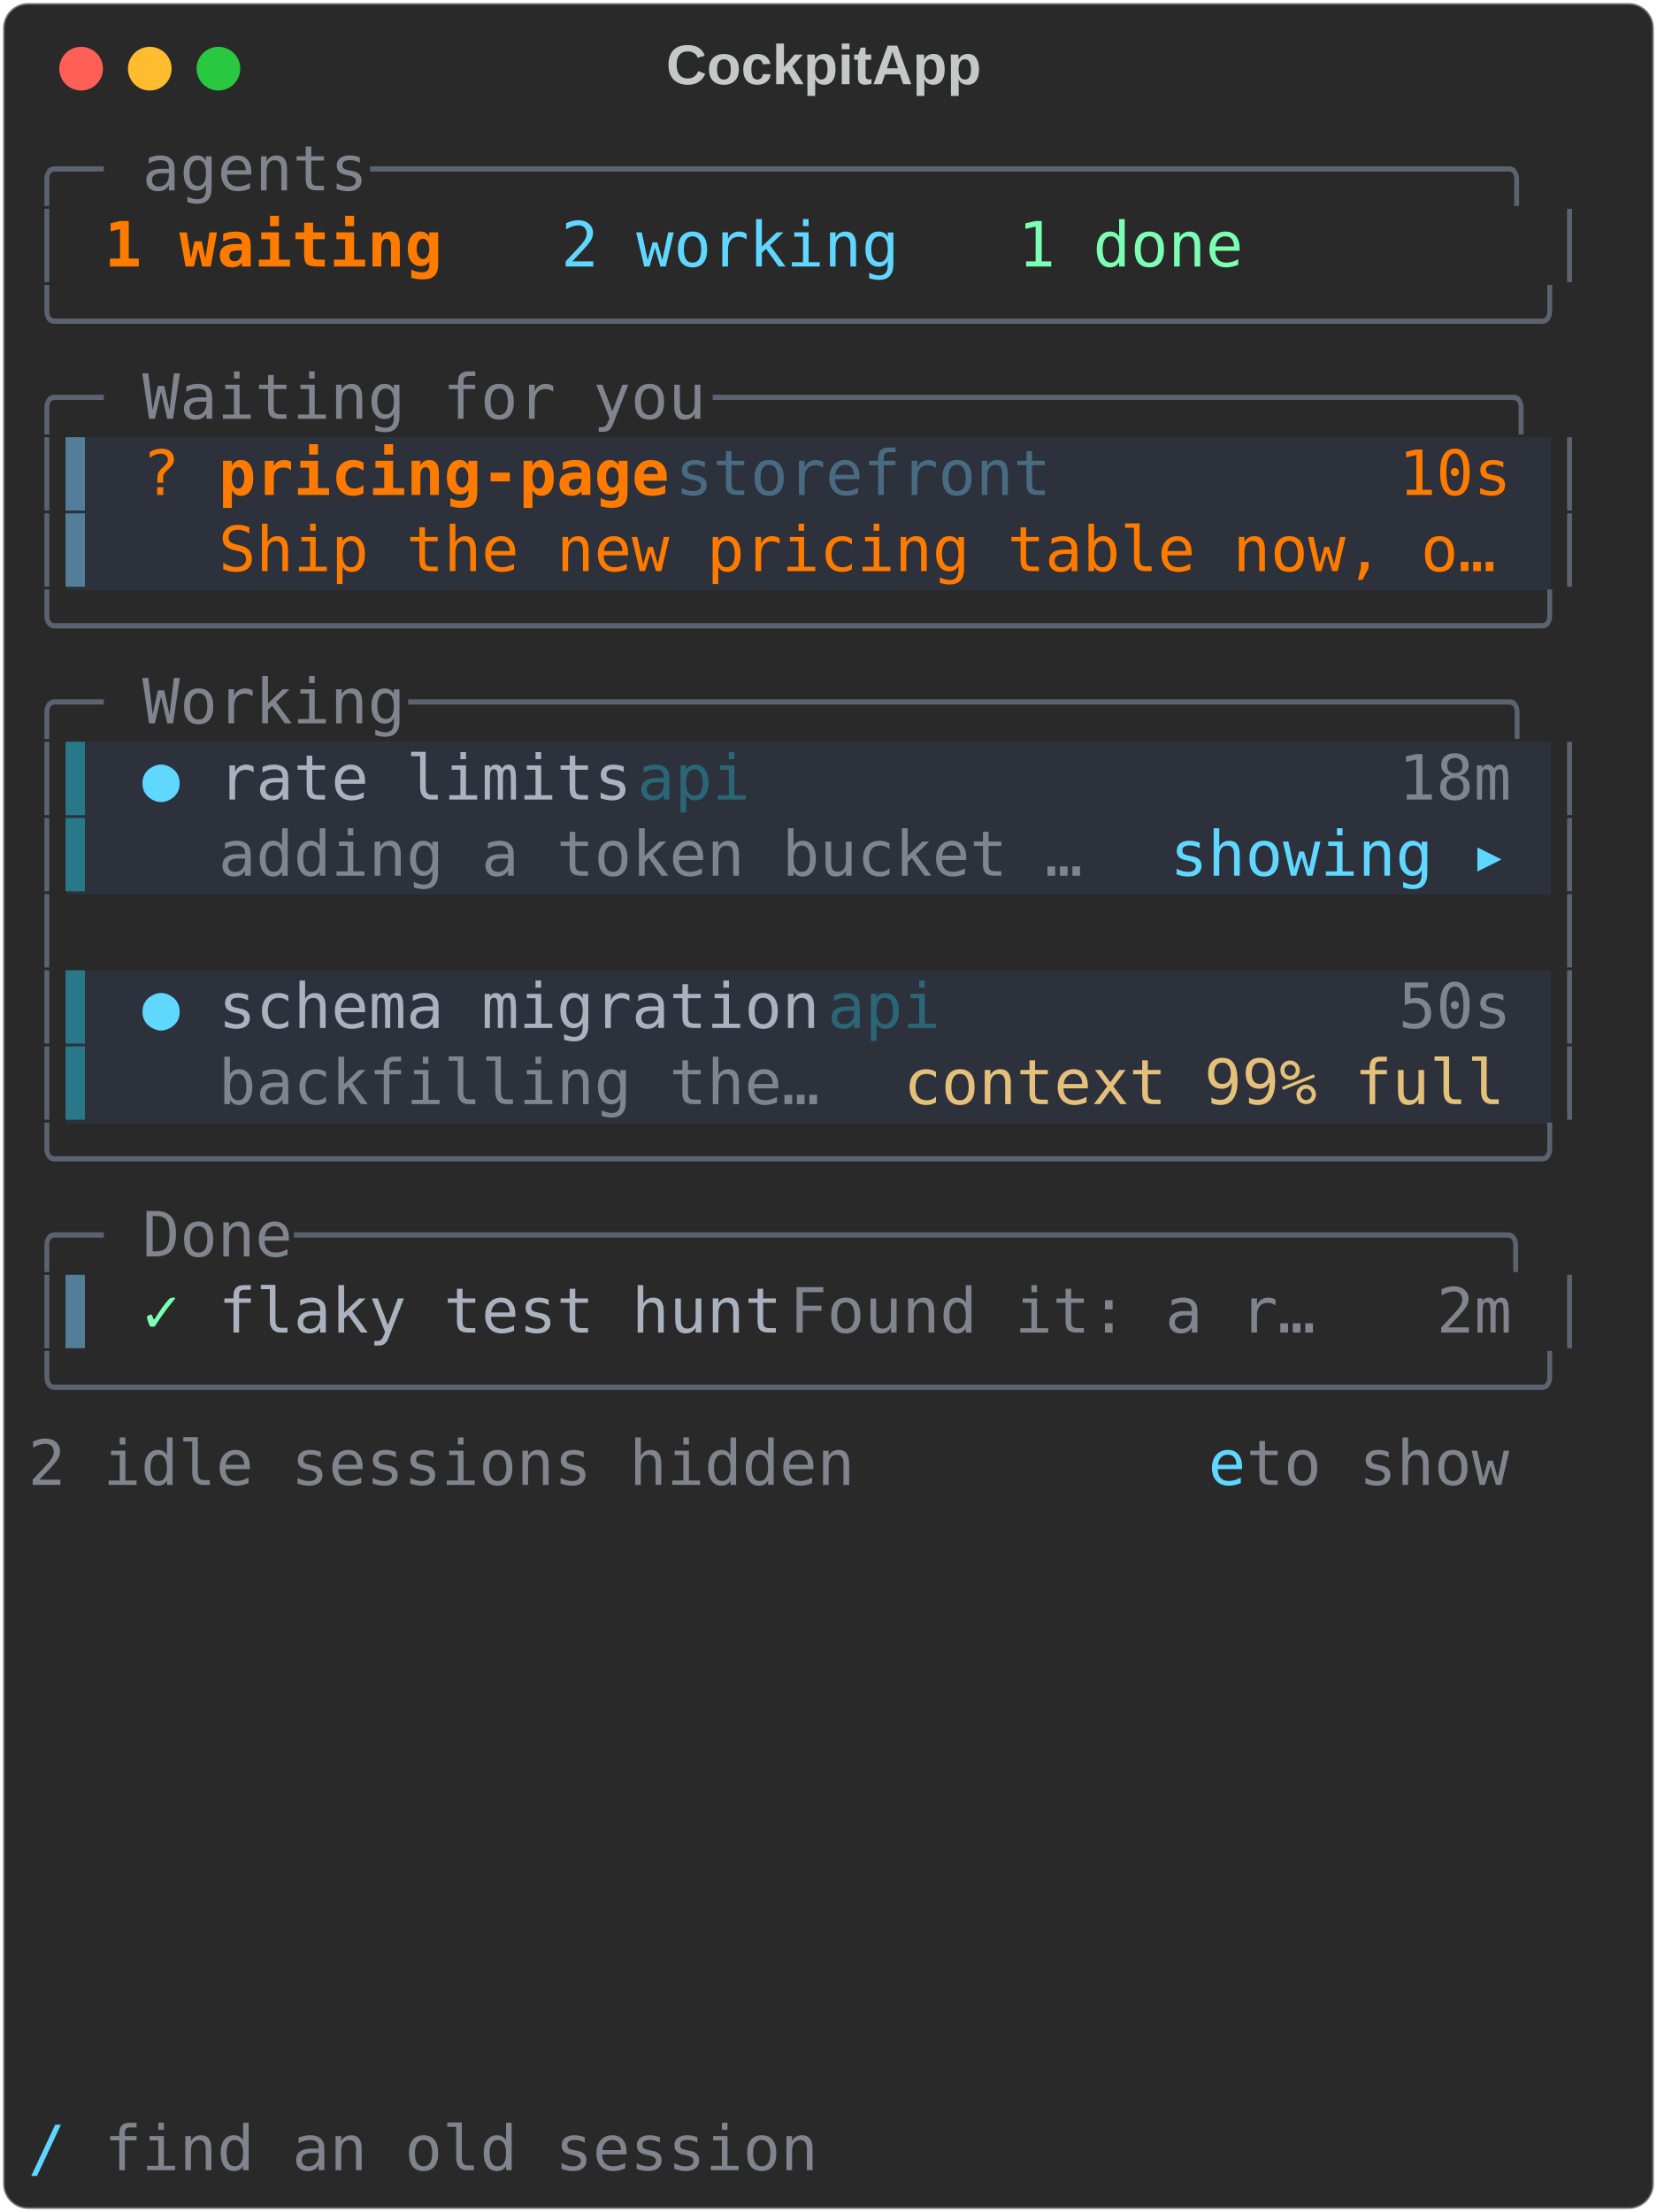
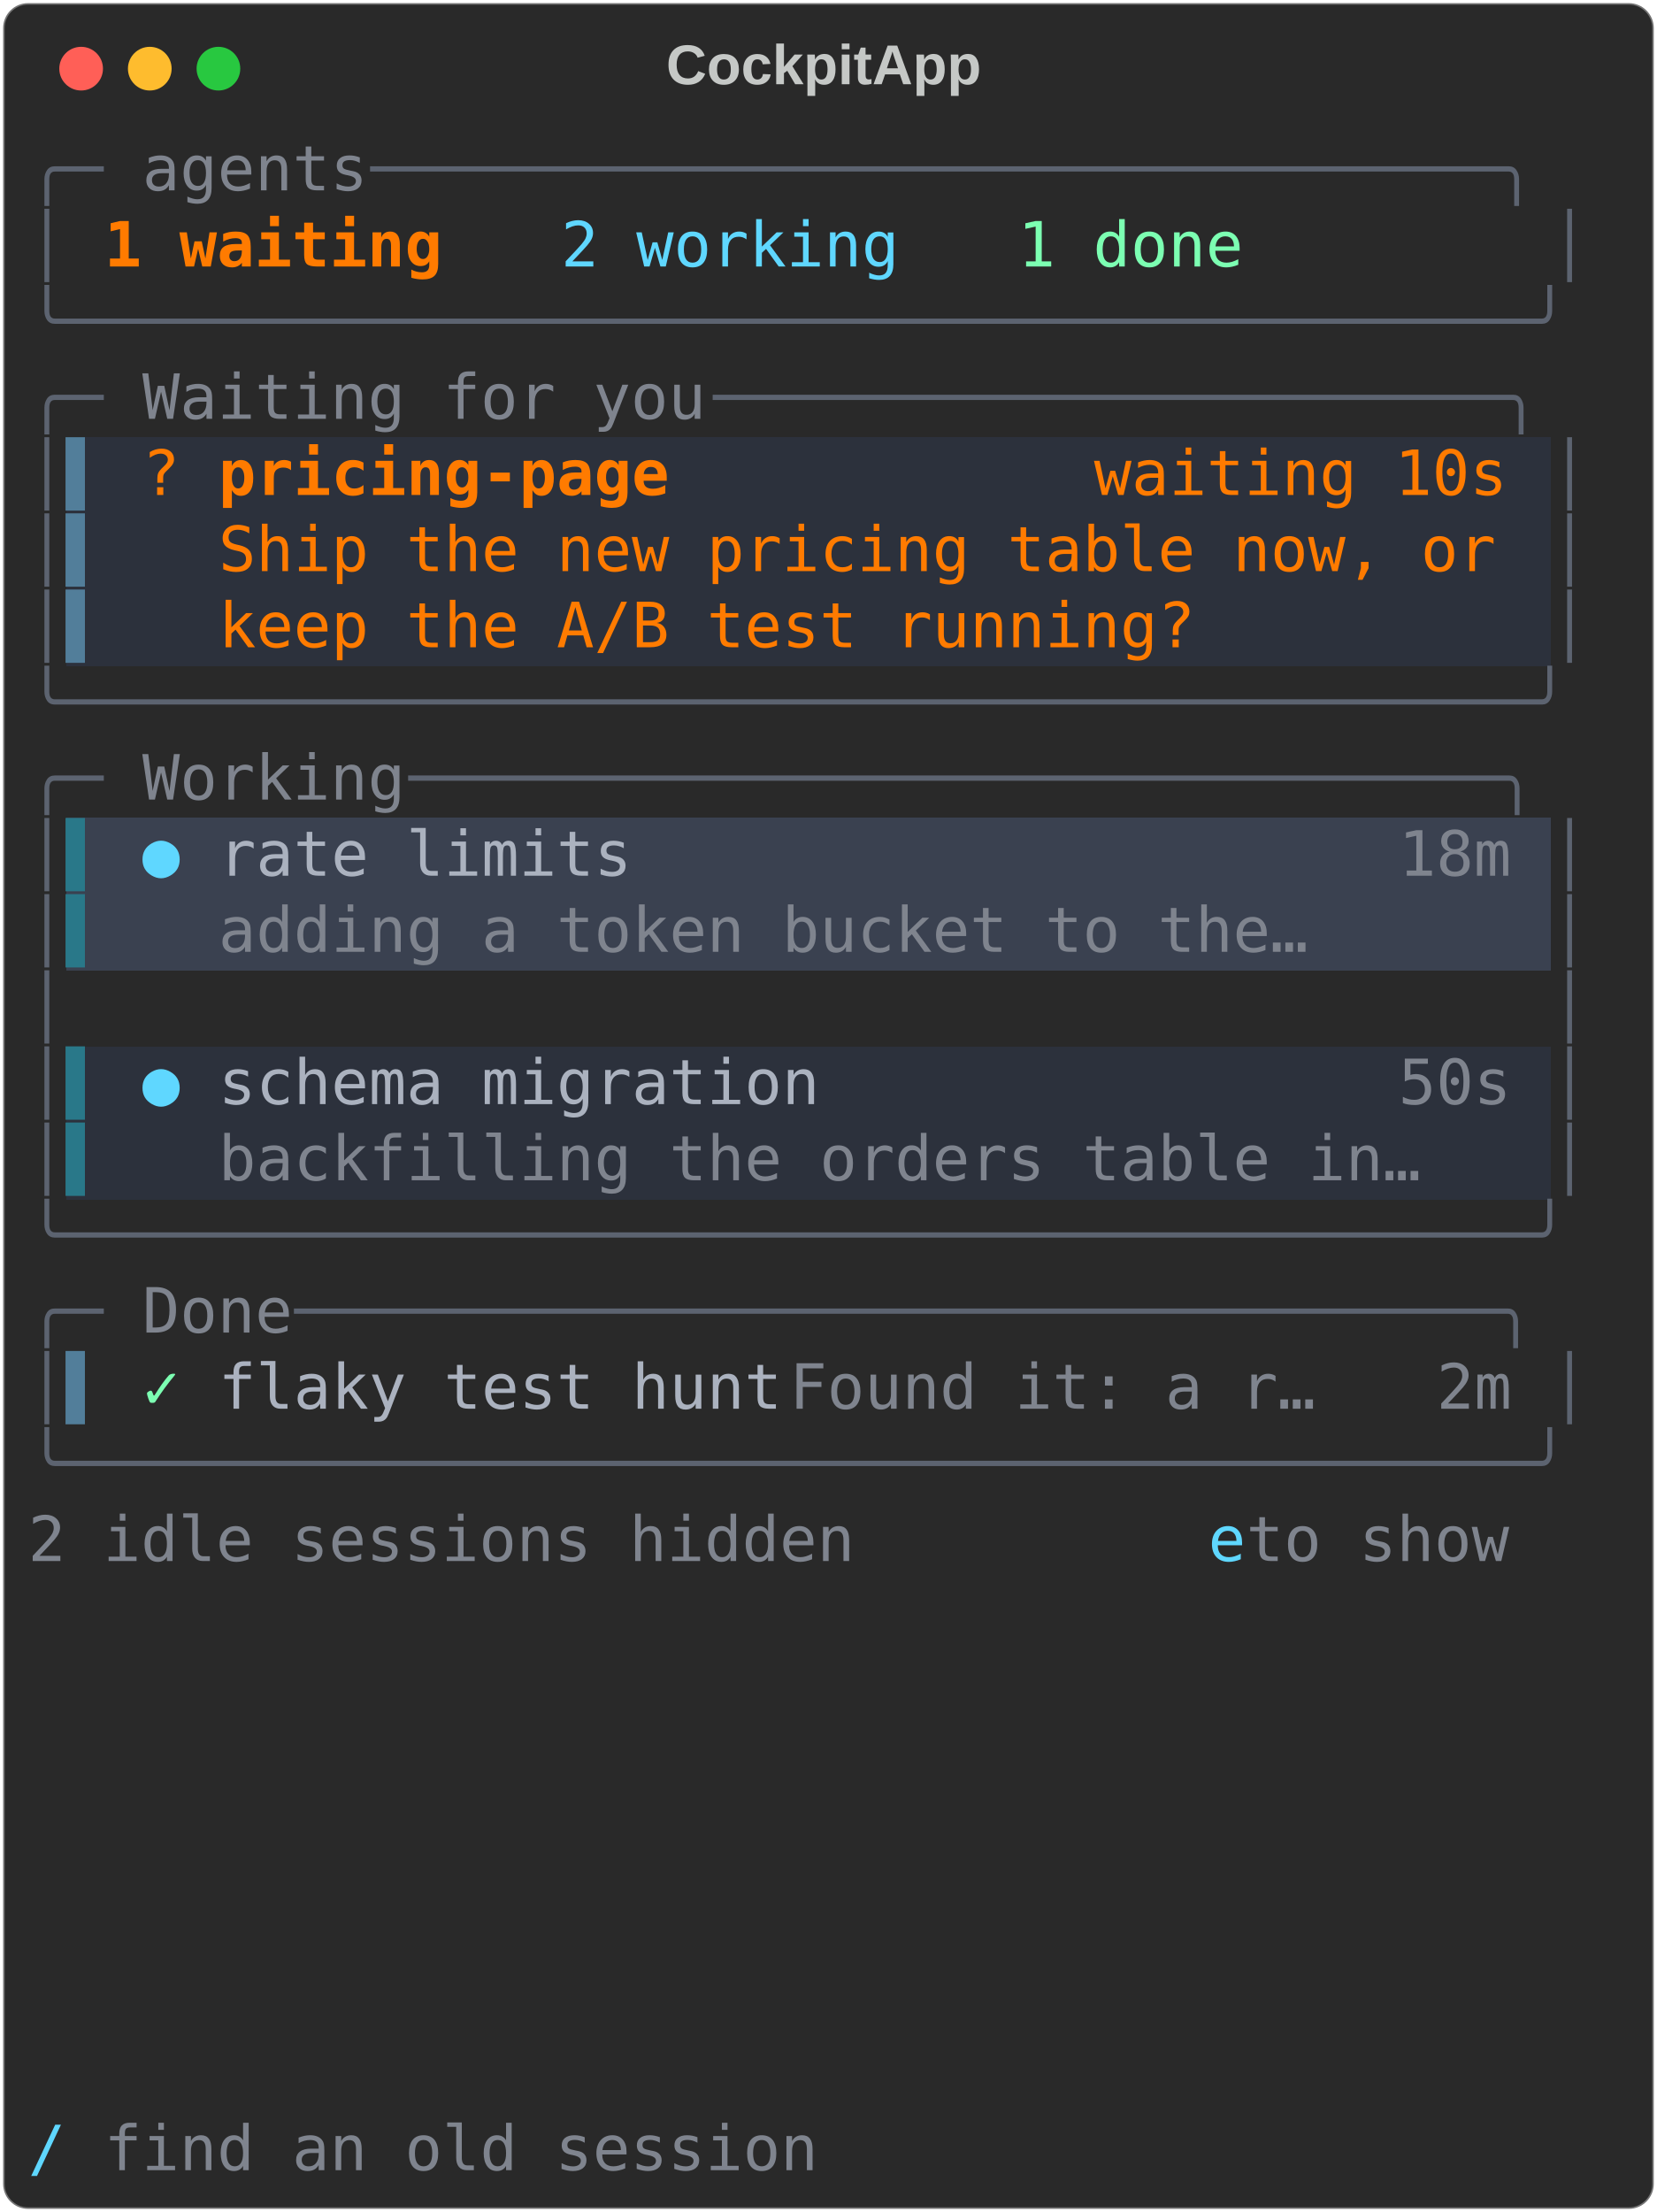
<svg xmlns="http://www.w3.org/2000/svg" class="rich-terminal" viewBox="0 0 531 708.8">
  <style>

    @font-face {
        font-family: "Fira Code";
        src: local("FiraCode-Regular"),
                url("https://cdnjs.cloudflare.com/ajax/libs/firacode/6.2.0/woff2/FiraCode-Regular.woff2") format("woff2"),
                url("https://cdnjs.cloudflare.com/ajax/libs/firacode/6.2.0/woff/FiraCode-Regular.woff") format("woff");
        font-style: normal;
        font-weight: 400;
    }
    @font-face {
        font-family: "Fira Code";
        src: local("FiraCode-Bold"),
                url("https://cdnjs.cloudflare.com/ajax/libs/firacode/6.2.0/woff2/FiraCode-Bold.woff2") format("woff2"),
                url("https://cdnjs.cloudflare.com/ajax/libs/firacode/6.2.0/woff/FiraCode-Bold.woff") format("woff");
        font-style: bold;
        font-weight: 700;
    }

    .terminal-matrix {
        font-family: Fira Code, monospace;
        font-size: 20px;
        line-height: 24.4px;
        font-variant-east-asian: full-width;
    }

    .terminal-title {
        font-size: 18px;
        font-weight: bold;
        font-family: arial;
    }

    .terminal-r1 { fill: #5c6370 }
.terminal-r2 { fill: #7f848e }
.terminal-r3 { fill: #c5c8c6 }
.terminal-r4 { fill: #ff7b00;font-weight: bold }
.terminal-r5 { fill: #5fd7ff }
.terminal-r6 { fill: #7cffb2 }
.terminal-r7 { fill: #527e9a }
.terminal-r8 { fill: #ff7b00 }
- .terminal-r9 { fill: #486b82 }
- .terminal-r10 { fill: #297889 }
- .terminal-r11 { fill: #abb2bf }
- .terminal-r12 { fill: #2a6676 }
- .terminal-r13 { fill: #e5c07b }
+ .terminal-r9 { fill: #297889 }
+ .terminal-r10 { fill: #abb2bf }
    </style>
  <defs>
    <clipPath id="terminal-clip-terminal">
      <rect x="0" y="0" width="511.4" height="657.8" />
    </clipPath>
    <clipPath id="terminal-line-0">
      <rect x="0" y="1.5" width="512.4" height="24.65" />
    </clipPath>
    <clipPath id="terminal-line-1">
      <rect x="0" y="25.9" width="512.4" height="24.65" />
    </clipPath>
    <clipPath id="terminal-line-2">
      <rect x="0" y="50.3" width="512.4" height="24.65" />
    </clipPath>
    <clipPath id="terminal-line-3">
      <rect x="0" y="74.7" width="512.4" height="24.65" />
    </clipPath>
    <clipPath id="terminal-line-4">
      <rect x="0" y="99.1" width="512.4" height="24.65" />
    </clipPath>
    <clipPath id="terminal-line-5">
      <rect x="0" y="123.5" width="512.4" height="24.65" />
    </clipPath>
    <clipPath id="terminal-line-6">
      <rect x="0" y="147.9" width="512.4" height="24.65" />
    </clipPath>
    <clipPath id="terminal-line-7">
      <rect x="0" y="172.3" width="512.4" height="24.65" />
    </clipPath>
    <clipPath id="terminal-line-8">
      <rect x="0" y="196.7" width="512.4" height="24.65" />
    </clipPath>
    <clipPath id="terminal-line-9">
      <rect x="0" y="221.1" width="512.4" height="24.65" />
    </clipPath>
    <clipPath id="terminal-line-10">
      <rect x="0" y="245.5" width="512.4" height="24.65" />
    </clipPath>
    <clipPath id="terminal-line-11">
      <rect x="0" y="269.9" width="512.4" height="24.65" />
    </clipPath>
    <clipPath id="terminal-line-12">
      <rect x="0" y="294.3" width="512.4" height="24.65" />
    </clipPath>
    <clipPath id="terminal-line-13">
      <rect x="0" y="318.7" width="512.4" height="24.65" />
    </clipPath>
    <clipPath id="terminal-line-14">
      <rect x="0" y="343.1" width="512.4" height="24.65" />
    </clipPath>
    <clipPath id="terminal-line-15">
      <rect x="0" y="367.5" width="512.4" height="24.65" />
    </clipPath>
    <clipPath id="terminal-line-16">
      <rect x="0" y="391.9" width="512.4" height="24.65" />
    </clipPath>
    <clipPath id="terminal-line-17">
      <rect x="0" y="416.3" width="512.4" height="24.65" />
    </clipPath>
    <clipPath id="terminal-line-18">
      <rect x="0" y="440.7" width="512.4" height="24.65" />
    </clipPath>
    <clipPath id="terminal-line-19">
      <rect x="0" y="465.1" width="512.4" height="24.65" />
    </clipPath>
    <clipPath id="terminal-line-20">
      <rect x="0" y="489.5" width="512.4" height="24.65" />
    </clipPath>
    <clipPath id="terminal-line-21">
      <rect x="0" y="513.9" width="512.4" height="24.65" />
    </clipPath>
    <clipPath id="terminal-line-22">
      <rect x="0" y="538.3" width="512.4" height="24.65" />
    </clipPath>
    <clipPath id="terminal-line-23">
      <rect x="0" y="562.7" width="512.4" height="24.65" />
    </clipPath>
    <clipPath id="terminal-line-24">
      <rect x="0" y="587.1" width="512.4" height="24.65" />
    </clipPath>
    <clipPath id="terminal-line-25">
      <rect x="0" y="611.5" width="512.4" height="24.65" />
    </clipPath>
  </defs>
  <rect fill="#292929" stroke="rgba(255,255,255,0.35)" stroke-width="1" x="1" y="1" width="529" height="706.8" rx="8" />
  <text class="terminal-title" fill="#c5c8c6" text-anchor="middle" x="264" y="27">CockpitApp</text>
  <g transform="translate(26,22)">
    <circle cx="0" cy="0" r="7" fill="#ff5f57" />
    <circle cx="22" cy="0" r="7" fill="#febc2e" />
    <circle cx="44" cy="0" r="7" fill="#28c840" />
  </g>
  <g transform="translate(9, 41)" clip-path="url(#terminal-clip-terminal)">
    <rect fill="#2c313c" x="12.2" y="99.1" width="12.2" height="24.65" shape-rendering="crispEdges" />
    <rect fill="#2c313c" x="24.4" y="99.1" width="12.2" height="24.65" shape-rendering="crispEdges" />
    <rect fill="#2c313c" x="36.6" y="99.1" width="24.4" height="24.65" shape-rendering="crispEdges" />
    <rect fill="#2c313c" x="61" y="99.1" width="146.4" height="24.65" shape-rendering="crispEdges" />
-     <rect fill="#2c313c" x="207.4" y="99.1" width="146.4" height="24.65" shape-rendering="crispEdges" />
-     <rect fill="#2c313c" x="353.8" y="99.1" width="73.2" height="24.65" shape-rendering="crispEdges" />
-     <rect fill="#2c313c" x="427" y="99.1" width="12.2" height="24.65" shape-rendering="crispEdges" />
-     <rect fill="#2c313c" x="439.2" y="99.1" width="48.8" height="24.65" shape-rendering="crispEdges" />
+     <rect fill="#2c313c" x="207.4" y="99.1" width="122" height="24.65" shape-rendering="crispEdges" />
+     <rect fill="#2c313c" x="329.4" y="99.1" width="12.2" height="24.65" shape-rendering="crispEdges" />
+     <rect fill="#2c313c" x="341.6" y="99.1" width="146.4" height="24.65" shape-rendering="crispEdges" />
    <rect fill="#2c313c" x="12.2" y="123.5" width="12.2" height="24.65" shape-rendering="crispEdges" />
    <rect fill="#2c313c" x="24.4" y="123.5" width="36.6" height="24.65" shape-rendering="crispEdges" />
    <rect fill="#2c313c" x="61" y="123.5" width="414.8" height="24.65" shape-rendering="crispEdges" />
    <rect fill="#2c313c" x="475.8" y="123.5" width="12.2" height="24.65" shape-rendering="crispEdges" />
-     <rect fill="#2c313c" x="12.2" y="196.7" width="12.2" height="24.65" shape-rendering="crispEdges" />
-     <rect fill="#2c313c" x="24.4" y="196.7" width="12.2" height="24.65" shape-rendering="crispEdges" />
-     <rect fill="#2c313c" x="36.6" y="196.7" width="24.4" height="24.65" shape-rendering="crispEdges" />
-     <rect fill="#2c313c" x="61" y="196.7" width="134.2" height="24.65" shape-rendering="crispEdges" />
-     <rect fill="#2c313c" x="195.2" y="196.7" width="61" height="24.65" shape-rendering="crispEdges" />
-     <rect fill="#2c313c" x="256.2" y="196.7" width="170.8" height="24.65" shape-rendering="crispEdges" />
-     <rect fill="#2c313c" x="427" y="196.7" width="12.2" height="24.65" shape-rendering="crispEdges" />
-     <rect fill="#2c313c" x="439.2" y="196.7" width="48.8" height="24.65" shape-rendering="crispEdges" />
-     <rect fill="#2c313c" x="12.2" y="221.1" width="12.2" height="24.65" shape-rendering="crispEdges" />
-     <rect fill="#2c313c" x="24.4" y="221.1" width="36.6" height="24.65" shape-rendering="crispEdges" />
-     <rect fill="#2c313c" x="61" y="221.1" width="280.6" height="24.65" shape-rendering="crispEdges" />
-     <rect fill="#2c313c" x="341.6" y="221.1" width="24.4" height="24.65" shape-rendering="crispEdges" />
-     <rect fill="#2c313c" x="366" y="221.1" width="109.8" height="24.65" shape-rendering="crispEdges" />
-     <rect fill="#2c313c" x="475.8" y="221.1" width="12.2" height="24.65" shape-rendering="crispEdges" />
-     <rect fill="#2c313c" x="12.2" y="269.9" width="12.2" height="24.65" shape-rendering="crispEdges" />
-     <rect fill="#2c313c" x="24.4" y="269.9" width="12.2" height="24.65" shape-rendering="crispEdges" />
-     <rect fill="#2c313c" x="36.6" y="269.9" width="24.4" height="24.65" shape-rendering="crispEdges" />
-     <rect fill="#2c313c" x="61" y="269.9" width="195.2" height="24.65" shape-rendering="crispEdges" />
-     <rect fill="#2c313c" x="256.2" y="269.9" width="61" height="24.65" shape-rendering="crispEdges" />
-     <rect fill="#2c313c" x="317.2" y="269.9" width="109.8" height="24.65" shape-rendering="crispEdges" />
-     <rect fill="#2c313c" x="427" y="269.9" width="12.2" height="24.65" shape-rendering="crispEdges" />
-     <rect fill="#2c313c" x="439.2" y="269.9" width="48.8" height="24.65" shape-rendering="crispEdges" />
+     <rect fill="#2c313c" x="12.2" y="147.9" width="12.2" height="24.65" shape-rendering="crispEdges" />
+     <rect fill="#2c313c" x="24.4" y="147.9" width="36.6" height="24.65" shape-rendering="crispEdges" />
+     <rect fill="#2c313c" x="61" y="147.9" width="317.2" height="24.65" shape-rendering="crispEdges" />
+     <rect fill="#2c313c" x="378.2" y="147.9" width="97.6" height="24.65" shape-rendering="crispEdges" />
+     <rect fill="#2c313c" x="475.8" y="147.9" width="12.2" height="24.65" shape-rendering="crispEdges" />
+     <rect fill="#3a4150" x="12.2" y="221.1" width="12.2" height="24.65" shape-rendering="crispEdges" />
+     <rect fill="#3a4150" x="24.4" y="221.1" width="12.2" height="24.65" shape-rendering="crispEdges" />
+     <rect fill="#3a4150" x="36.6" y="221.1" width="24.4" height="24.65" shape-rendering="crispEdges" />
+     <rect fill="#3a4150" x="61" y="221.1" width="134.2" height="24.65" shape-rendering="crispEdges" />
+     <rect fill="#3a4150" x="195.2" y="221.1" width="231.8" height="24.65" shape-rendering="crispEdges" />
+     <rect fill="#3a4150" x="427" y="221.1" width="12.2" height="24.65" shape-rendering="crispEdges" />
+     <rect fill="#3a4150" x="439.2" y="221.1" width="48.8" height="24.65" shape-rendering="crispEdges" />
+     <rect fill="#3a4150" x="12.2" y="245.5" width="12.2" height="24.65" shape-rendering="crispEdges" />
+     <rect fill="#3a4150" x="24.4" y="245.5" width="36.6" height="24.65" shape-rendering="crispEdges" />
+     <rect fill="#3a4150" x="61" y="245.5" width="353.8" height="24.65" shape-rendering="crispEdges" />
+     <rect fill="#3a4150" x="414.8" y="245.5" width="61" height="24.65" shape-rendering="crispEdges" />
+     <rect fill="#3a4150" x="475.8" y="245.5" width="12.2" height="24.65" shape-rendering="crispEdges" />
    <rect fill="#2c313c" x="12.2" y="294.3" width="12.2" height="24.65" shape-rendering="crispEdges" />
-     <rect fill="#2c313c" x="24.4" y="294.3" width="36.6" height="24.65" shape-rendering="crispEdges" />
+     <rect fill="#2c313c" x="24.4" y="294.3" width="12.2" height="24.65" shape-rendering="crispEdges" />
+     <rect fill="#2c313c" x="36.6" y="294.3" width="24.4" height="24.65" shape-rendering="crispEdges" />
    <rect fill="#2c313c" x="61" y="294.3" width="195.2" height="24.65" shape-rendering="crispEdges" />
-     <rect fill="#2c313c" x="256.2" y="294.3" width="24.4" height="24.65" shape-rendering="crispEdges" />
-     <rect fill="#2c313c" x="280.6" y="294.3" width="195.2" height="24.65" shape-rendering="crispEdges" />
-     <rect fill="#2c313c" x="475.8" y="294.3" width="12.2" height="24.65" shape-rendering="crispEdges" />
+     <rect fill="#2c313c" x="256.2" y="294.3" width="170.8" height="24.65" shape-rendering="crispEdges" />
+     <rect fill="#2c313c" x="427" y="294.3" width="12.2" height="24.65" shape-rendering="crispEdges" />
+     <rect fill="#2c313c" x="439.2" y="294.3" width="48.8" height="24.65" shape-rendering="crispEdges" />
+     <rect fill="#2c313c" x="12.2" y="318.7" width="12.2" height="24.65" shape-rendering="crispEdges" />
+     <rect fill="#2c313c" x="24.4" y="318.7" width="36.6" height="24.65" shape-rendering="crispEdges" />
+     <rect fill="#2c313c" x="61" y="318.7" width="390.4" height="24.65" shape-rendering="crispEdges" />
+     <rect fill="#2c313c" x="451.4" y="318.7" width="24.4" height="24.65" shape-rendering="crispEdges" />
+     <rect fill="#2c313c" x="475.8" y="318.7" width="12.2" height="24.65" shape-rendering="crispEdges" />
    <g class="terminal-matrix">
      <text class="terminal-r1" x="0" y="20" textLength="36.6" clip-path="url(#terminal-line-0)">╭─ </text>
      <text class="terminal-r2" x="36.6" y="20" textLength="73.2" clip-path="url(#terminal-line-0)">agents</text>
      <text class="terminal-r1" x="109.8" y="20" textLength="390.4" clip-path="url(#terminal-line-0)"> ──────────────────────────────╮</text>
      <text class="terminal-r3" x="512.4" y="20" textLength="12.2" clip-path="url(#terminal-line-0)">
</text>
      <text class="terminal-r1" x="0" y="44.4" textLength="12.2" clip-path="url(#terminal-line-1)">│</text>
      <text class="terminal-r4" x="24.4" y="44.4" textLength="109.8" clip-path="url(#terminal-line-1)">1 waiting</text>
      <text class="terminal-r5" x="170.8" y="44.4" textLength="109.8" clip-path="url(#terminal-line-1)">2 working</text>
      <text class="terminal-r6" x="317.2" y="44.4" textLength="73.2" clip-path="url(#terminal-line-1)">1 done</text>
      <text class="terminal-r1" x="488" y="44.4" textLength="12.2" clip-path="url(#terminal-line-1)">│</text>
      <text class="terminal-r3" x="512.4" y="44.4" textLength="12.2" clip-path="url(#terminal-line-1)">
</text>
      <text class="terminal-r1" x="0" y="68.8" textLength="500.2" clip-path="url(#terminal-line-2)">╰───────────────────────────────────────╯</text>
      <text class="terminal-r3" x="512.4" y="68.8" textLength="12.2" clip-path="url(#terminal-line-2)">
</text>
      <text class="terminal-r1" x="0" y="93.2" textLength="36.6" clip-path="url(#terminal-line-3)">╭─ </text>
      <text class="terminal-r2" x="36.6" y="93.2" textLength="183" clip-path="url(#terminal-line-3)">Waiting for you</text>
      <text class="terminal-r1" x="219.6" y="93.2" textLength="280.6" clip-path="url(#terminal-line-3)"> ─────────────────────╮</text>
      <text class="terminal-r3" x="512.4" y="93.2" textLength="12.2" clip-path="url(#terminal-line-3)">
</text>
      <text class="terminal-r1" x="0" y="117.6" textLength="12.2" clip-path="url(#terminal-line-4)">│</text>
      <text class="terminal-r7" x="12.2" y="117.6" textLength="12.2" clip-path="url(#terminal-line-4)">▌</text>
      <text class="terminal-r8" x="36.6" y="117.6" textLength="24.4" clip-path="url(#terminal-line-4)">? </text>
      <text class="terminal-r4" x="61" y="117.6" textLength="146.4" clip-path="url(#terminal-line-4)">pricing-page</text>
-       <text class="terminal-r9" x="207.4" y="117.6" textLength="146.4" clip-path="url(#terminal-line-4)">  storefront</text>
-       <text class="terminal-r8" x="439.2" y="117.6" textLength="48.8" clip-path="url(#terminal-line-4)">10s </text>
+       <text class="terminal-r8" x="341.6" y="117.6" textLength="146.4" clip-path="url(#terminal-line-4)">waiting 10s </text>
      <text class="terminal-r1" x="488" y="117.6" textLength="12.2" clip-path="url(#terminal-line-4)">│</text>
      <text class="terminal-r3" x="512.4" y="117.6" textLength="12.2" clip-path="url(#terminal-line-4)">
</text>
      <text class="terminal-r1" x="0" y="142" textLength="12.2" clip-path="url(#terminal-line-5)">│</text>
      <text class="terminal-r7" x="12.2" y="142" textLength="12.2" clip-path="url(#terminal-line-5)">▌</text>
-       <text class="terminal-r8" x="61" y="142" textLength="414.8" clip-path="url(#terminal-line-5)">Ship the new pricing table now, o…</text>
+       <text class="terminal-r8" x="61" y="142" textLength="414.8" clip-path="url(#terminal-line-5)">Ship the new pricing table now, or</text>
      <text class="terminal-r1" x="488" y="142" textLength="12.2" clip-path="url(#terminal-line-5)">│</text>
      <text class="terminal-r3" x="512.4" y="142" textLength="12.2" clip-path="url(#terminal-line-5)">
</text>
-       <text class="terminal-r1" x="0" y="166.4" textLength="500.2" clip-path="url(#terminal-line-6)">╰───────────────────────────────────────╯</text>
+       <text class="terminal-r1" x="0" y="166.4" textLength="12.2" clip-path="url(#terminal-line-6)">│</text>
+       <text class="terminal-r7" x="12.2" y="166.4" textLength="12.2" clip-path="url(#terminal-line-6)">▌</text>
+       <text class="terminal-r8" x="61" y="166.4" textLength="317.2" clip-path="url(#terminal-line-6)">keep the A/B test running?</text>
+       <text class="terminal-r1" x="488" y="166.4" textLength="12.2" clip-path="url(#terminal-line-6)">│</text>
      <text class="terminal-r3" x="512.4" y="166.4" textLength="12.2" clip-path="url(#terminal-line-6)">
</text>
-       <text class="terminal-r1" x="0" y="190.8" textLength="36.6" clip-path="url(#terminal-line-7)">╭─ </text>
-       <text class="terminal-r2" x="36.6" y="190.8" textLength="85.4" clip-path="url(#terminal-line-7)">Working</text>
-       <text class="terminal-r1" x="122" y="190.8" textLength="378.2" clip-path="url(#terminal-line-7)"> ─────────────────────────────╮</text>
+       <text class="terminal-r1" x="0" y="190.8" textLength="500.2" clip-path="url(#terminal-line-7)">╰───────────────────────────────────────╯</text>
      <text class="terminal-r3" x="512.4" y="190.8" textLength="12.2" clip-path="url(#terminal-line-7)">
</text>
-       <text class="terminal-r1" x="0" y="215.2" textLength="12.2" clip-path="url(#terminal-line-8)">│</text>
-       <text class="terminal-r10" x="12.2" y="215.2" textLength="12.2" clip-path="url(#terminal-line-8)">▌</text>
-       <text class="terminal-r5" x="36.6" y="215.2" textLength="24.4" clip-path="url(#terminal-line-8)">● </text>
-       <text class="terminal-r11" x="61" y="215.2" textLength="134.2" clip-path="url(#terminal-line-8)">rate limits</text>
-       <text class="terminal-r12" x="195.2" y="215.2" textLength="61" clip-path="url(#terminal-line-8)">  api</text>
-       <text class="terminal-r2" x="439.2" y="215.2" textLength="48.8" clip-path="url(#terminal-line-8)">18m </text>
-       <text class="terminal-r1" x="488" y="215.2" textLength="12.2" clip-path="url(#terminal-line-8)">│</text>
+       <text class="terminal-r1" x="0" y="215.2" textLength="36.6" clip-path="url(#terminal-line-8)">╭─ </text>
+       <text class="terminal-r2" x="36.6" y="215.2" textLength="85.4" clip-path="url(#terminal-line-8)">Working</text>
+       <text class="terminal-r1" x="122" y="215.2" textLength="378.2" clip-path="url(#terminal-line-8)"> ─────────────────────────────╮</text>
      <text class="terminal-r3" x="512.4" y="215.2" textLength="12.2" clip-path="url(#terminal-line-8)">
</text>
      <text class="terminal-r1" x="0" y="239.6" textLength="12.2" clip-path="url(#terminal-line-9)">│</text>
-       <text class="terminal-r10" x="12.2" y="239.6" textLength="12.2" clip-path="url(#terminal-line-9)">▌</text>
-       <text class="terminal-r2" x="61" y="239.6" textLength="280.6" clip-path="url(#terminal-line-9)">adding a token bucket …</text>
-       <text class="terminal-r5" x="366" y="239.6" textLength="109.8" clip-path="url(#terminal-line-9)">showing ▸</text>
+       <text class="terminal-r9" x="12.2" y="239.6" textLength="12.2" clip-path="url(#terminal-line-9)">▌</text>
+       <text class="terminal-r5" x="36.6" y="239.6" textLength="24.4" clip-path="url(#terminal-line-9)">● </text>
+       <text class="terminal-r10" x="61" y="239.6" textLength="134.2" clip-path="url(#terminal-line-9)">rate limits</text>
+       <text class="terminal-r2" x="439.2" y="239.6" textLength="48.8" clip-path="url(#terminal-line-9)">18m </text>
      <text class="terminal-r1" x="488" y="239.6" textLength="12.2" clip-path="url(#terminal-line-9)">│</text>
      <text class="terminal-r3" x="512.4" y="239.6" textLength="12.2" clip-path="url(#terminal-line-9)">
</text>
      <text class="terminal-r1" x="0" y="264" textLength="12.2" clip-path="url(#terminal-line-10)">│</text>
+       <text class="terminal-r9" x="12.2" y="264" textLength="12.2" clip-path="url(#terminal-line-10)">▌</text>
+       <text class="terminal-r2" x="61" y="264" textLength="353.8" clip-path="url(#terminal-line-10)">adding a token bucket to the…</text>
      <text class="terminal-r1" x="488" y="264" textLength="12.2" clip-path="url(#terminal-line-10)">│</text>
      <text class="terminal-r3" x="512.4" y="264" textLength="12.2" clip-path="url(#terminal-line-10)">
</text>
      <text class="terminal-r1" x="0" y="288.4" textLength="12.2" clip-path="url(#terminal-line-11)">│</text>
-       <text class="terminal-r10" x="12.2" y="288.4" textLength="12.2" clip-path="url(#terminal-line-11)">▌</text>
-       <text class="terminal-r5" x="36.6" y="288.4" textLength="24.4" clip-path="url(#terminal-line-11)">● </text>
-       <text class="terminal-r11" x="61" y="288.4" textLength="195.2" clip-path="url(#terminal-line-11)">schema migration</text>
-       <text class="terminal-r12" x="256.2" y="288.4" textLength="61" clip-path="url(#terminal-line-11)">  api</text>
-       <text class="terminal-r2" x="439.2" y="288.4" textLength="48.8" clip-path="url(#terminal-line-11)">50s </text>
      <text class="terminal-r1" x="488" y="288.4" textLength="12.2" clip-path="url(#terminal-line-11)">│</text>
      <text class="terminal-r3" x="512.4" y="288.4" textLength="12.2" clip-path="url(#terminal-line-11)">
</text>
      <text class="terminal-r1" x="0" y="312.8" textLength="12.2" clip-path="url(#terminal-line-12)">│</text>
-       <text class="terminal-r10" x="12.2" y="312.8" textLength="12.2" clip-path="url(#terminal-line-12)">▌</text>
-       <text class="terminal-r2" x="61" y="312.8" textLength="195.2" clip-path="url(#terminal-line-12)">backfilling the…</text>
-       <text class="terminal-r13" x="280.6" y="312.8" textLength="195.2" clip-path="url(#terminal-line-12)">context 99% full</text>
+       <text class="terminal-r9" x="12.2" y="312.8" textLength="12.2" clip-path="url(#terminal-line-12)">▌</text>
+       <text class="terminal-r5" x="36.6" y="312.8" textLength="24.4" clip-path="url(#terminal-line-12)">● </text>
+       <text class="terminal-r10" x="61" y="312.8" textLength="195.2" clip-path="url(#terminal-line-12)">schema migration</text>
+       <text class="terminal-r2" x="439.2" y="312.8" textLength="48.8" clip-path="url(#terminal-line-12)">50s </text>
      <text class="terminal-r1" x="488" y="312.8" textLength="12.2" clip-path="url(#terminal-line-12)">│</text>
      <text class="terminal-r3" x="512.4" y="312.8" textLength="12.2" clip-path="url(#terminal-line-12)">
</text>
-       <text class="terminal-r1" x="0" y="337.2" textLength="500.2" clip-path="url(#terminal-line-13)">╰───────────────────────────────────────╯</text>
+       <text class="terminal-r1" x="0" y="337.2" textLength="12.2" clip-path="url(#terminal-line-13)">│</text>
+       <text class="terminal-r9" x="12.2" y="337.2" textLength="12.2" clip-path="url(#terminal-line-13)">▌</text>
+       <text class="terminal-r2" x="61" y="337.2" textLength="390.4" clip-path="url(#terminal-line-13)">backfilling the orders table in…</text>
+       <text class="terminal-r1" x="488" y="337.2" textLength="12.2" clip-path="url(#terminal-line-13)">│</text>
      <text class="terminal-r3" x="512.4" y="337.2" textLength="12.2" clip-path="url(#terminal-line-13)">
</text>
-       <text class="terminal-r1" x="0" y="361.6" textLength="36.6" clip-path="url(#terminal-line-14)">╭─ </text>
-       <text class="terminal-r2" x="36.6" y="361.6" textLength="48.8" clip-path="url(#terminal-line-14)">Done</text>
-       <text class="terminal-r1" x="85.4" y="361.6" textLength="414.8" clip-path="url(#terminal-line-14)"> ────────────────────────────────╮</text>
+       <text class="terminal-r1" x="0" y="361.6" textLength="500.2" clip-path="url(#terminal-line-14)">╰───────────────────────────────────────╯</text>
      <text class="terminal-r3" x="512.4" y="361.6" textLength="12.2" clip-path="url(#terminal-line-14)">
</text>
-       <text class="terminal-r1" x="0" y="386" textLength="12.2" clip-path="url(#terminal-line-15)">│</text>
-       <text class="terminal-r7" x="12.2" y="386" textLength="12.2" clip-path="url(#terminal-line-15)">▌</text>
-       <text class="terminal-r6" x="36.6" y="386" textLength="24.4" clip-path="url(#terminal-line-15)">✓ </text>
-       <text class="terminal-r11" x="61" y="386" textLength="183" clip-path="url(#terminal-line-15)">flaky test hunt</text>
-       <text class="terminal-r2" x="244" y="386" textLength="195.2" clip-path="url(#terminal-line-15)">  Found it: a r…</text>
-       <text class="terminal-r2" x="451.4" y="386" textLength="36.6" clip-path="url(#terminal-line-15)">2m </text>
-       <text class="terminal-r1" x="488" y="386" textLength="12.2" clip-path="url(#terminal-line-15)">│</text>
+       <text class="terminal-r1" x="0" y="386" textLength="36.6" clip-path="url(#terminal-line-15)">╭─ </text>
+       <text class="terminal-r2" x="36.6" y="386" textLength="48.8" clip-path="url(#terminal-line-15)">Done</text>
+       <text class="terminal-r1" x="85.4" y="386" textLength="414.8" clip-path="url(#terminal-line-15)"> ────────────────────────────────╮</text>
      <text class="terminal-r3" x="512.4" y="386" textLength="12.2" clip-path="url(#terminal-line-15)">
</text>
-       <text class="terminal-r1" x="0" y="410.4" textLength="500.2" clip-path="url(#terminal-line-16)">╰───────────────────────────────────────╯</text>
+       <text class="terminal-r1" x="0" y="410.4" textLength="12.2" clip-path="url(#terminal-line-16)">│</text>
+       <text class="terminal-r7" x="12.2" y="410.4" textLength="12.2" clip-path="url(#terminal-line-16)">▌</text>
+       <text class="terminal-r6" x="36.6" y="410.4" textLength="24.4" clip-path="url(#terminal-line-16)">✓ </text>
+       <text class="terminal-r10" x="61" y="410.4" textLength="183" clip-path="url(#terminal-line-16)">flaky test hunt</text>
+       <text class="terminal-r2" x="244" y="410.4" textLength="195.2" clip-path="url(#terminal-line-16)">  Found it: a r…</text>
+       <text class="terminal-r2" x="451.4" y="410.4" textLength="36.6" clip-path="url(#terminal-line-16)">2m </text>
+       <text class="terminal-r1" x="488" y="410.4" textLength="12.2" clip-path="url(#terminal-line-16)">│</text>
      <text class="terminal-r3" x="512.4" y="410.4" textLength="12.2" clip-path="url(#terminal-line-16)">
</text>
-       <text class="terminal-r2" x="0" y="434.8" textLength="280.6" clip-path="url(#terminal-line-17)"> 2 idle sessions hidden</text>
-       <text class="terminal-r5" x="378.2" y="434.8" textLength="12.2" clip-path="url(#terminal-line-17)">e</text>
-       <text class="terminal-r2" x="390.4" y="434.8" textLength="109.8" clip-path="url(#terminal-line-17)"> to show </text>
+       <text class="terminal-r1" x="0" y="434.8" textLength="500.2" clip-path="url(#terminal-line-17)">╰───────────────────────────────────────╯</text>
      <text class="terminal-r3" x="512.4" y="434.8" textLength="12.2" clip-path="url(#terminal-line-17)">
</text>
+       <text class="terminal-r2" x="0" y="459.2" textLength="280.6" clip-path="url(#terminal-line-18)"> 2 idle sessions hidden</text>
+       <text class="terminal-r5" x="378.2" y="459.2" textLength="12.2" clip-path="url(#terminal-line-18)">e</text>
+       <text class="terminal-r2" x="390.4" y="459.2" textLength="109.8" clip-path="url(#terminal-line-18)"> to show </text>
      <text class="terminal-r3" x="512.4" y="459.2" textLength="12.2" clip-path="url(#terminal-line-18)">
</text>
      <text class="terminal-r3" x="512.4" y="483.6" textLength="12.2" clip-path="url(#terminal-line-19)">
</text>
      <text class="terminal-r3" x="512.4" y="508" textLength="12.2" clip-path="url(#terminal-line-20)">
</text>
      <text class="terminal-r3" x="512.4" y="532.4" textLength="12.2" clip-path="url(#terminal-line-21)">
</text>
      <text class="terminal-r3" x="512.4" y="556.8" textLength="12.2" clip-path="url(#terminal-line-22)">
</text>
      <text class="terminal-r3" x="512.4" y="581.2" textLength="12.2" clip-path="url(#terminal-line-23)">
</text>
      <text class="terminal-r3" x="512.4" y="605.6" textLength="12.2" clip-path="url(#terminal-line-24)">
</text>
      <text class="terminal-r3" x="512.4" y="630" textLength="12.2" clip-path="url(#terminal-line-25)">
</text>
      <text class="terminal-r5" x="0" y="654.4" textLength="24.4" clip-path="url(#terminal-line-26)"> /</text>
      <text class="terminal-r2" x="24.4" y="654.4" textLength="244" clip-path="url(#terminal-line-26)"> find an old session</text>
    </g>
  </g>
</svg>
